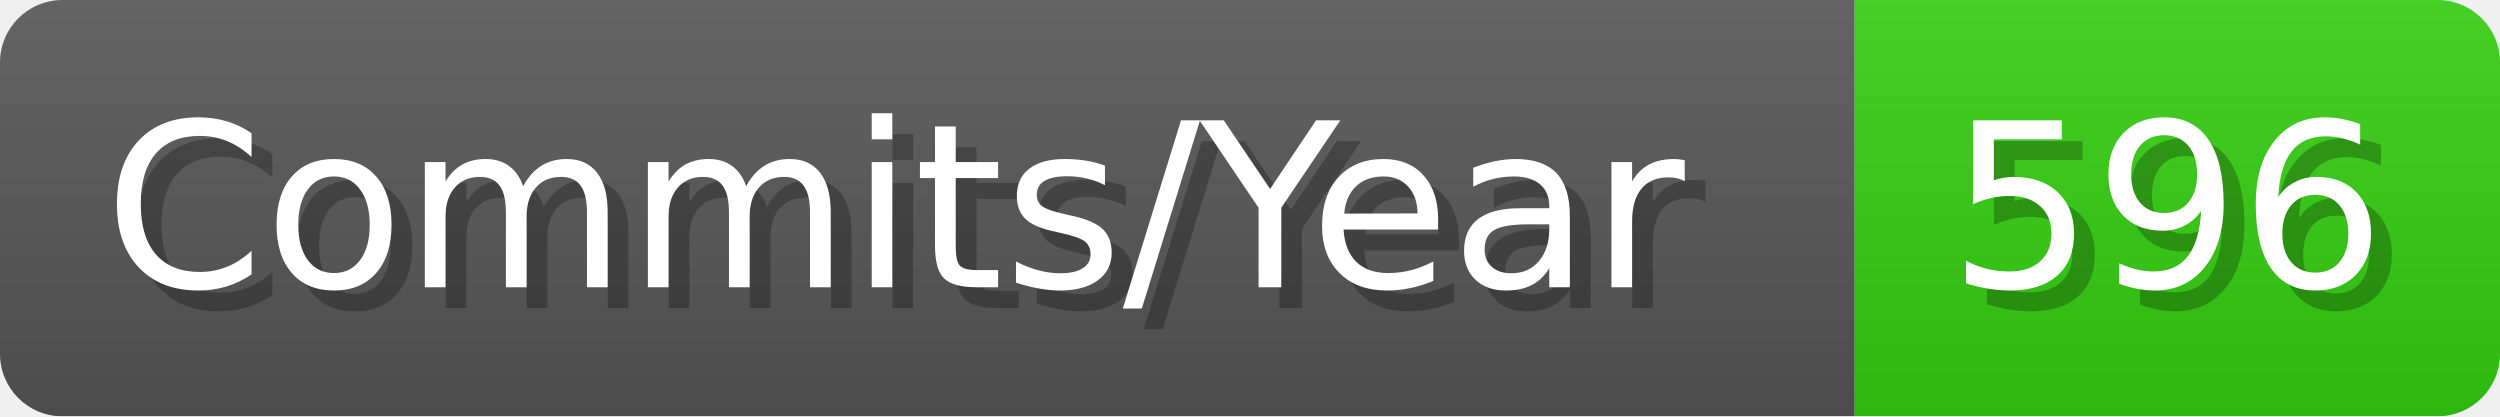
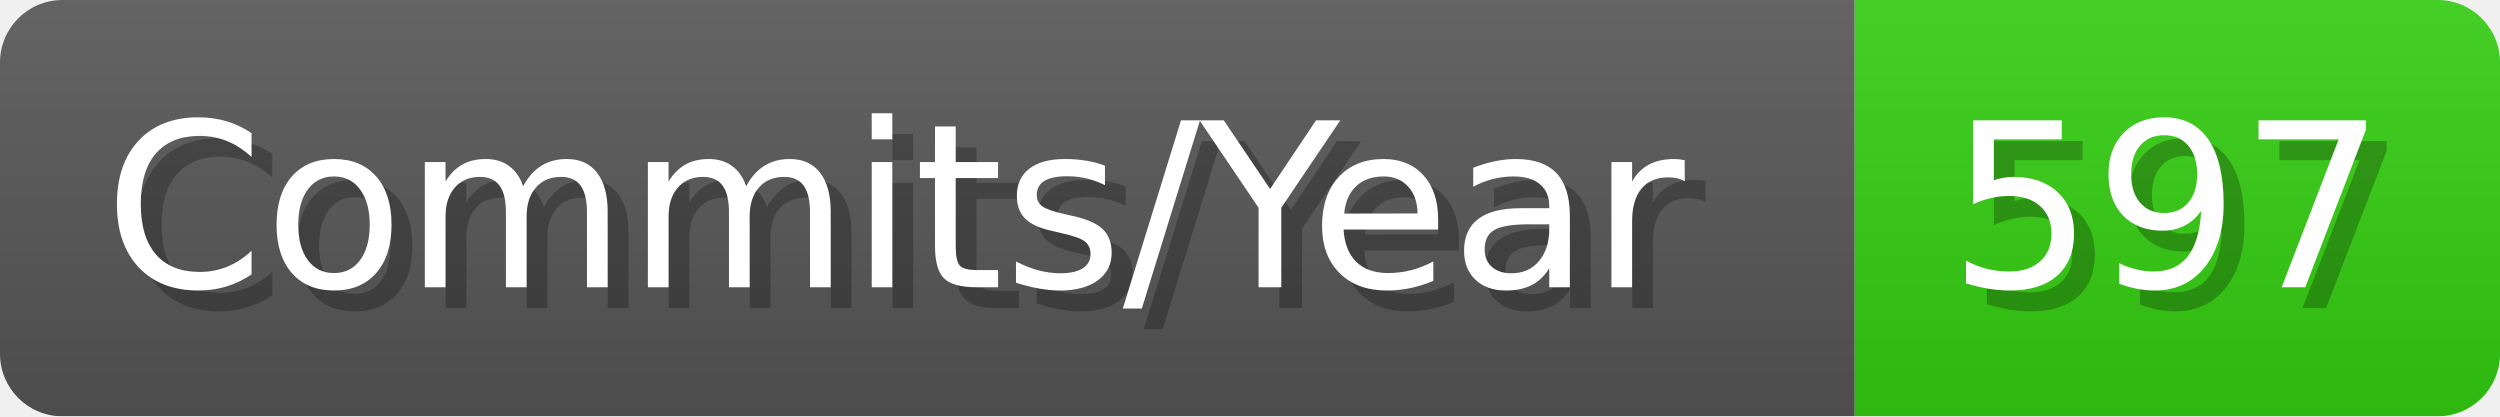
- <svg xmlns="http://www.w3.org/2000/svg" width="120.1" height="20" viewBox="0 0 1201 200" role="img" aria-label="Commits/Year: 596">
+ <svg xmlns="http://www.w3.org/2000/svg" width="120.1" height="20" viewBox="0 0 1201 200" role="img" aria-label="Commits/Year: 597">
  <linearGradient id="aUPdi" x2="0" y2="100%">
    <stop offset="0" stop-opacity=".1" stop-color="#EEE" />
    <stop offset="1" stop-opacity=".1" />
  </linearGradient>
  <mask id="WfAiQ">
    <rect width="1201" height="200" rx="30" fill="#FFF" />
  </mask>
  <g mask="url(#WfAiQ)">
    <rect width="891" height="200" fill="#555" />
    <rect width="310" height="200" fill="#3C1" x="891" />
    <rect width="1201" height="200" fill="url(#aUPdi)" />
  </g>
  <g aria-hidden="true" fill="#fff" text-anchor="start" font-family="Verdana,DejaVu Sans,sans-serif" font-size="110">
    <text x="60" y="148" textLength="791" fill="#000" opacity="0.25">Commits/Year</text>
    <text x="50" y="138" textLength="791">Commits/Year</text>
-     <text x="946" y="148" textLength="210" fill="#000" opacity="0.25">596</text>
-     <text x="936" y="138" textLength="210">596</text>
+     <text x="946" y="148" textLength="210" fill="#000" opacity="0.25">597</text>
+     <text x="936" y="138" textLength="210">597</text>
  </g>
</svg>
